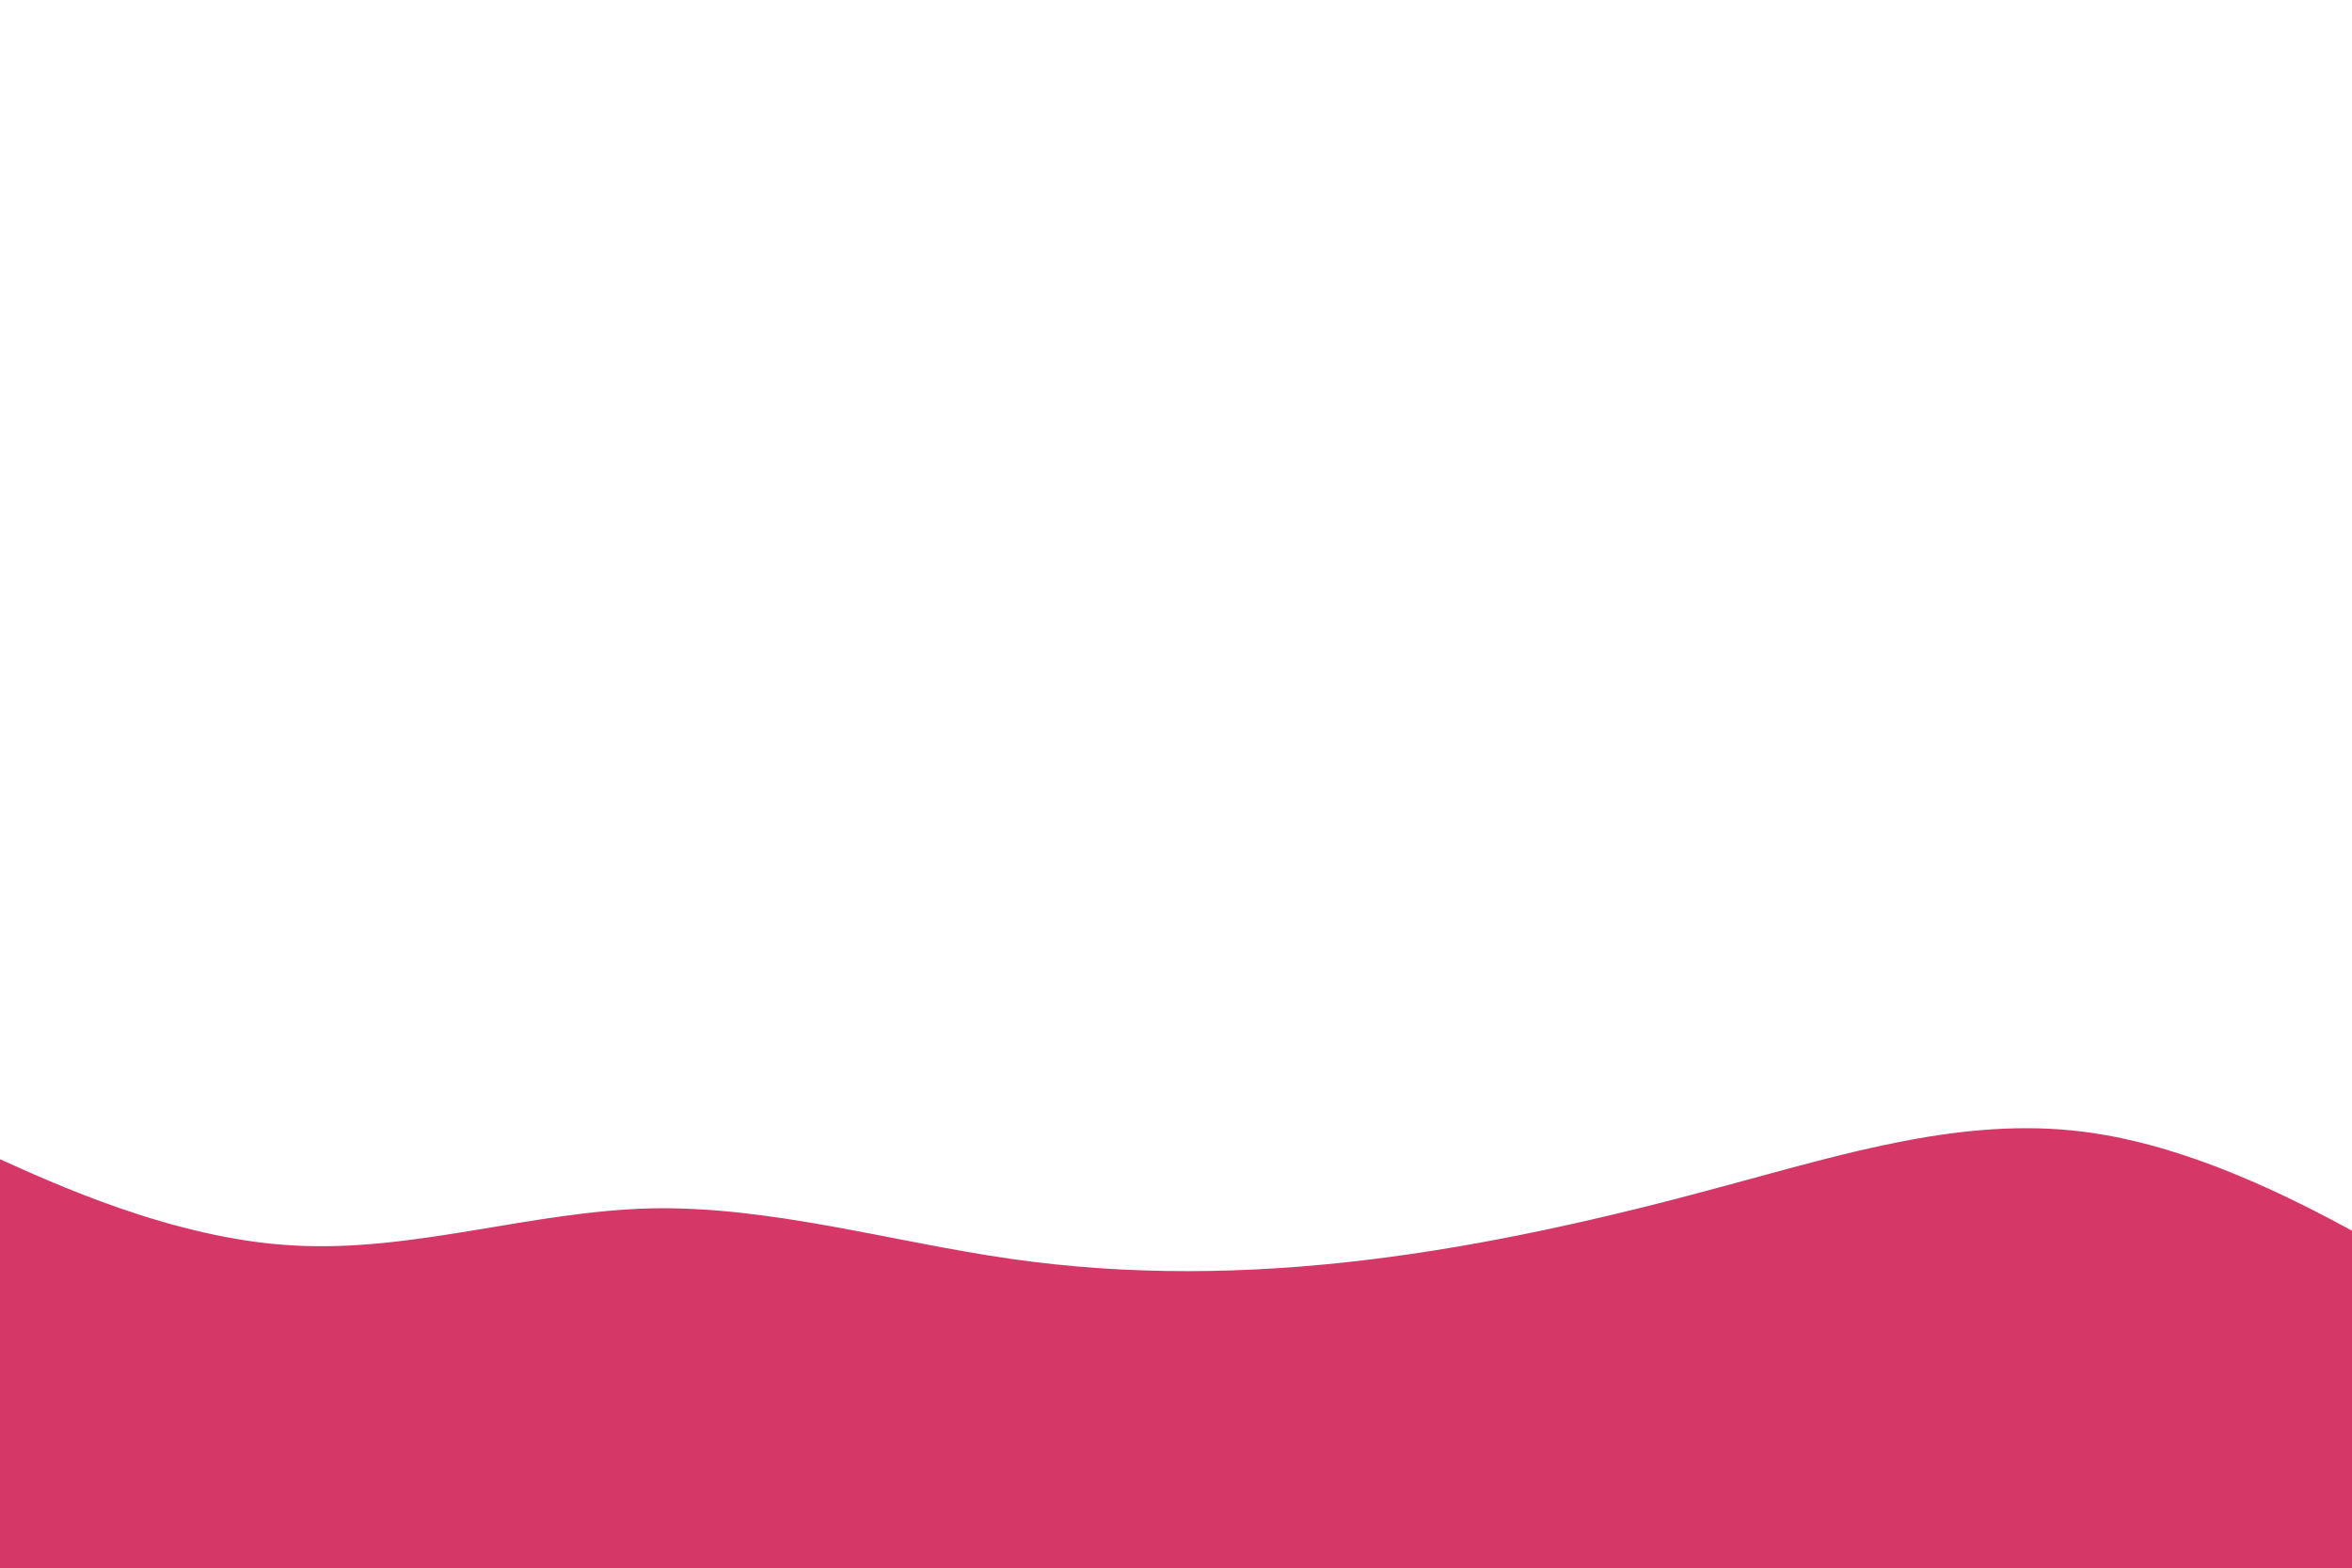
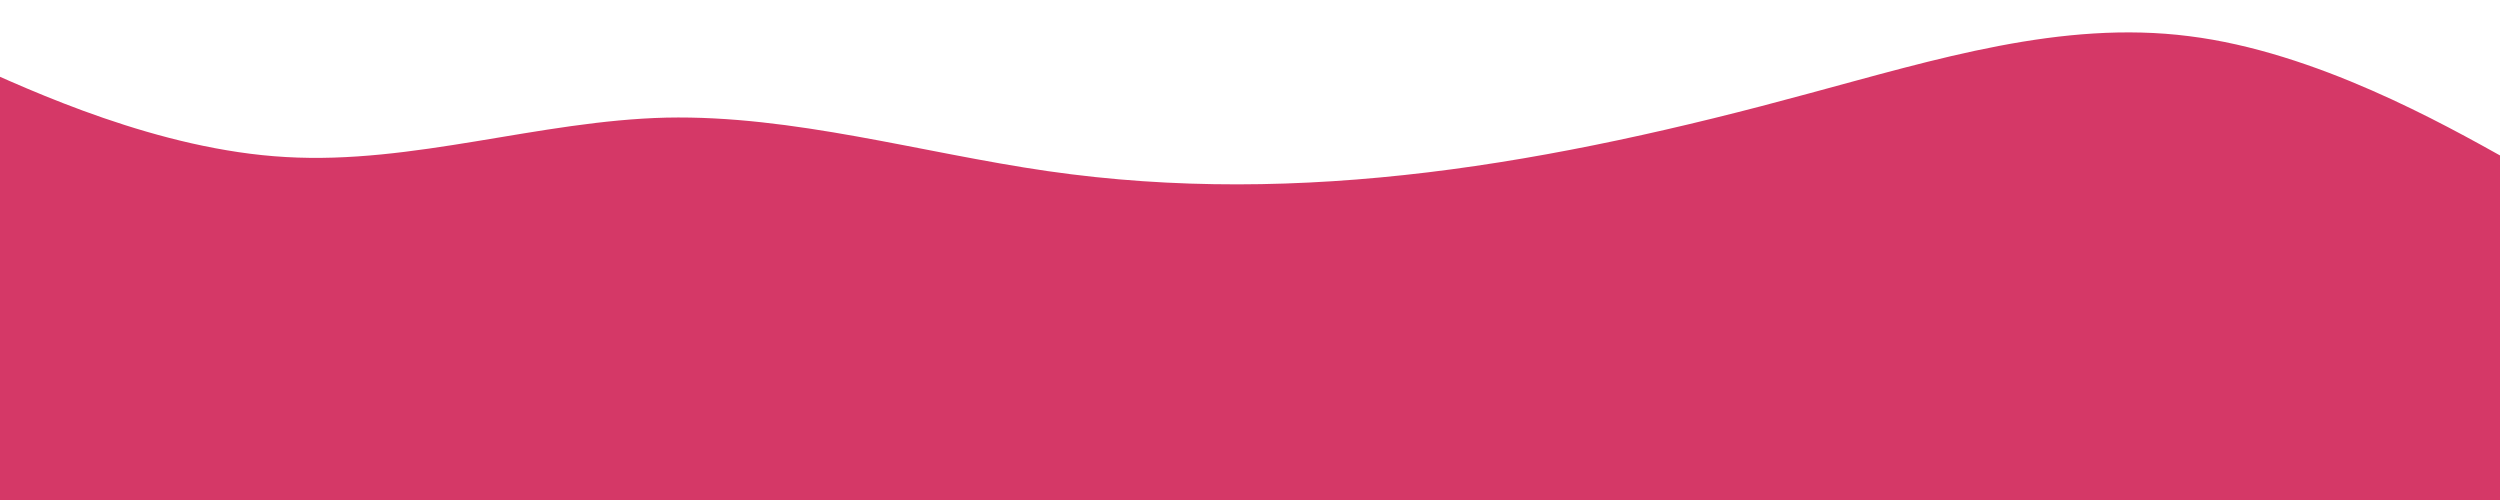
- <svg xmlns="http://www.w3.org/2000/svg" id="visual" viewBox="0 0 900 600" width="900" height="600" version="1.1">
+ <svg xmlns="http://www.w3.org/2000/svg" id="visual" viewBox="0 0 900 180" width="900" height="180" version="1.1">
  <defs id="defs390" />
-   <path d="m -25.256,432.046 22.929,10.565 c 22.929,10.407 68.786,31.537 114.43,34.059 45.751,2.681 91.181,-13.088 136.932,-14.191 45.644,-0.946 91.501,12.615 137.145,19.237 45.751,6.623 91.181,5.992 136.932,0.473 45.644,-5.519 91.501,-15.926 137.145,-28.383 45.751,-12.299 91.181,-26.491 136.932,-20.656 45.644,5.677 91.501,31.537 114.43,44.309 l 22.929,12.93 v 110.378 h -22.929 c -22.929,0 -68.786,0 -114.43,0 -45.751,0 -91.181,0 -136.932,0 -45.644,0 -91.501,0 -137.145,0 -45.751,0 -91.181,0 -136.932,0 -45.644,0 -91.501,0 -137.145,0 -45.751,0 -91.181,0 -136.932,0 -45.644,0 -91.501,0 -114.43,0 H -25.256 Z" fill="#d53867" id="path383" style="stroke-width:1.297" />
+   <path d="m -34.406,11.911 22.929,10.565 c 22.929,10.407 68.786,31.537 114.43,34.059 45.751,2.681 91.181,-13.088 136.932,-14.191 45.644,-0.946 91.501,12.615 137.145,19.237 45.751,6.623 91.181,5.992 136.932,0.473 45.644,-5.519 91.501,-15.926 137.145,-28.383 45.751,-12.299 91.181,-26.491 136.932,-20.656 45.644,5.677 91.501,31.537 114.43,44.309 l 22.929,12.93 v 110.378 h -22.929 c -22.929,0 -68.786,0 -114.43,0 -45.751,0 -91.181,0 -136.932,0 -45.644,0 -91.501,0 -137.145,0 -45.751,0 -91.181,0 -136.932,0 -45.644,0 -91.501,0 -137.145,0 -45.751,0 -91.181,0 -136.932,0 -45.644,0 -91.501,0 -114.43,0 h -22.929 z" fill="#d53867" id="path383" style="stroke-width:1.297" />
</svg>
